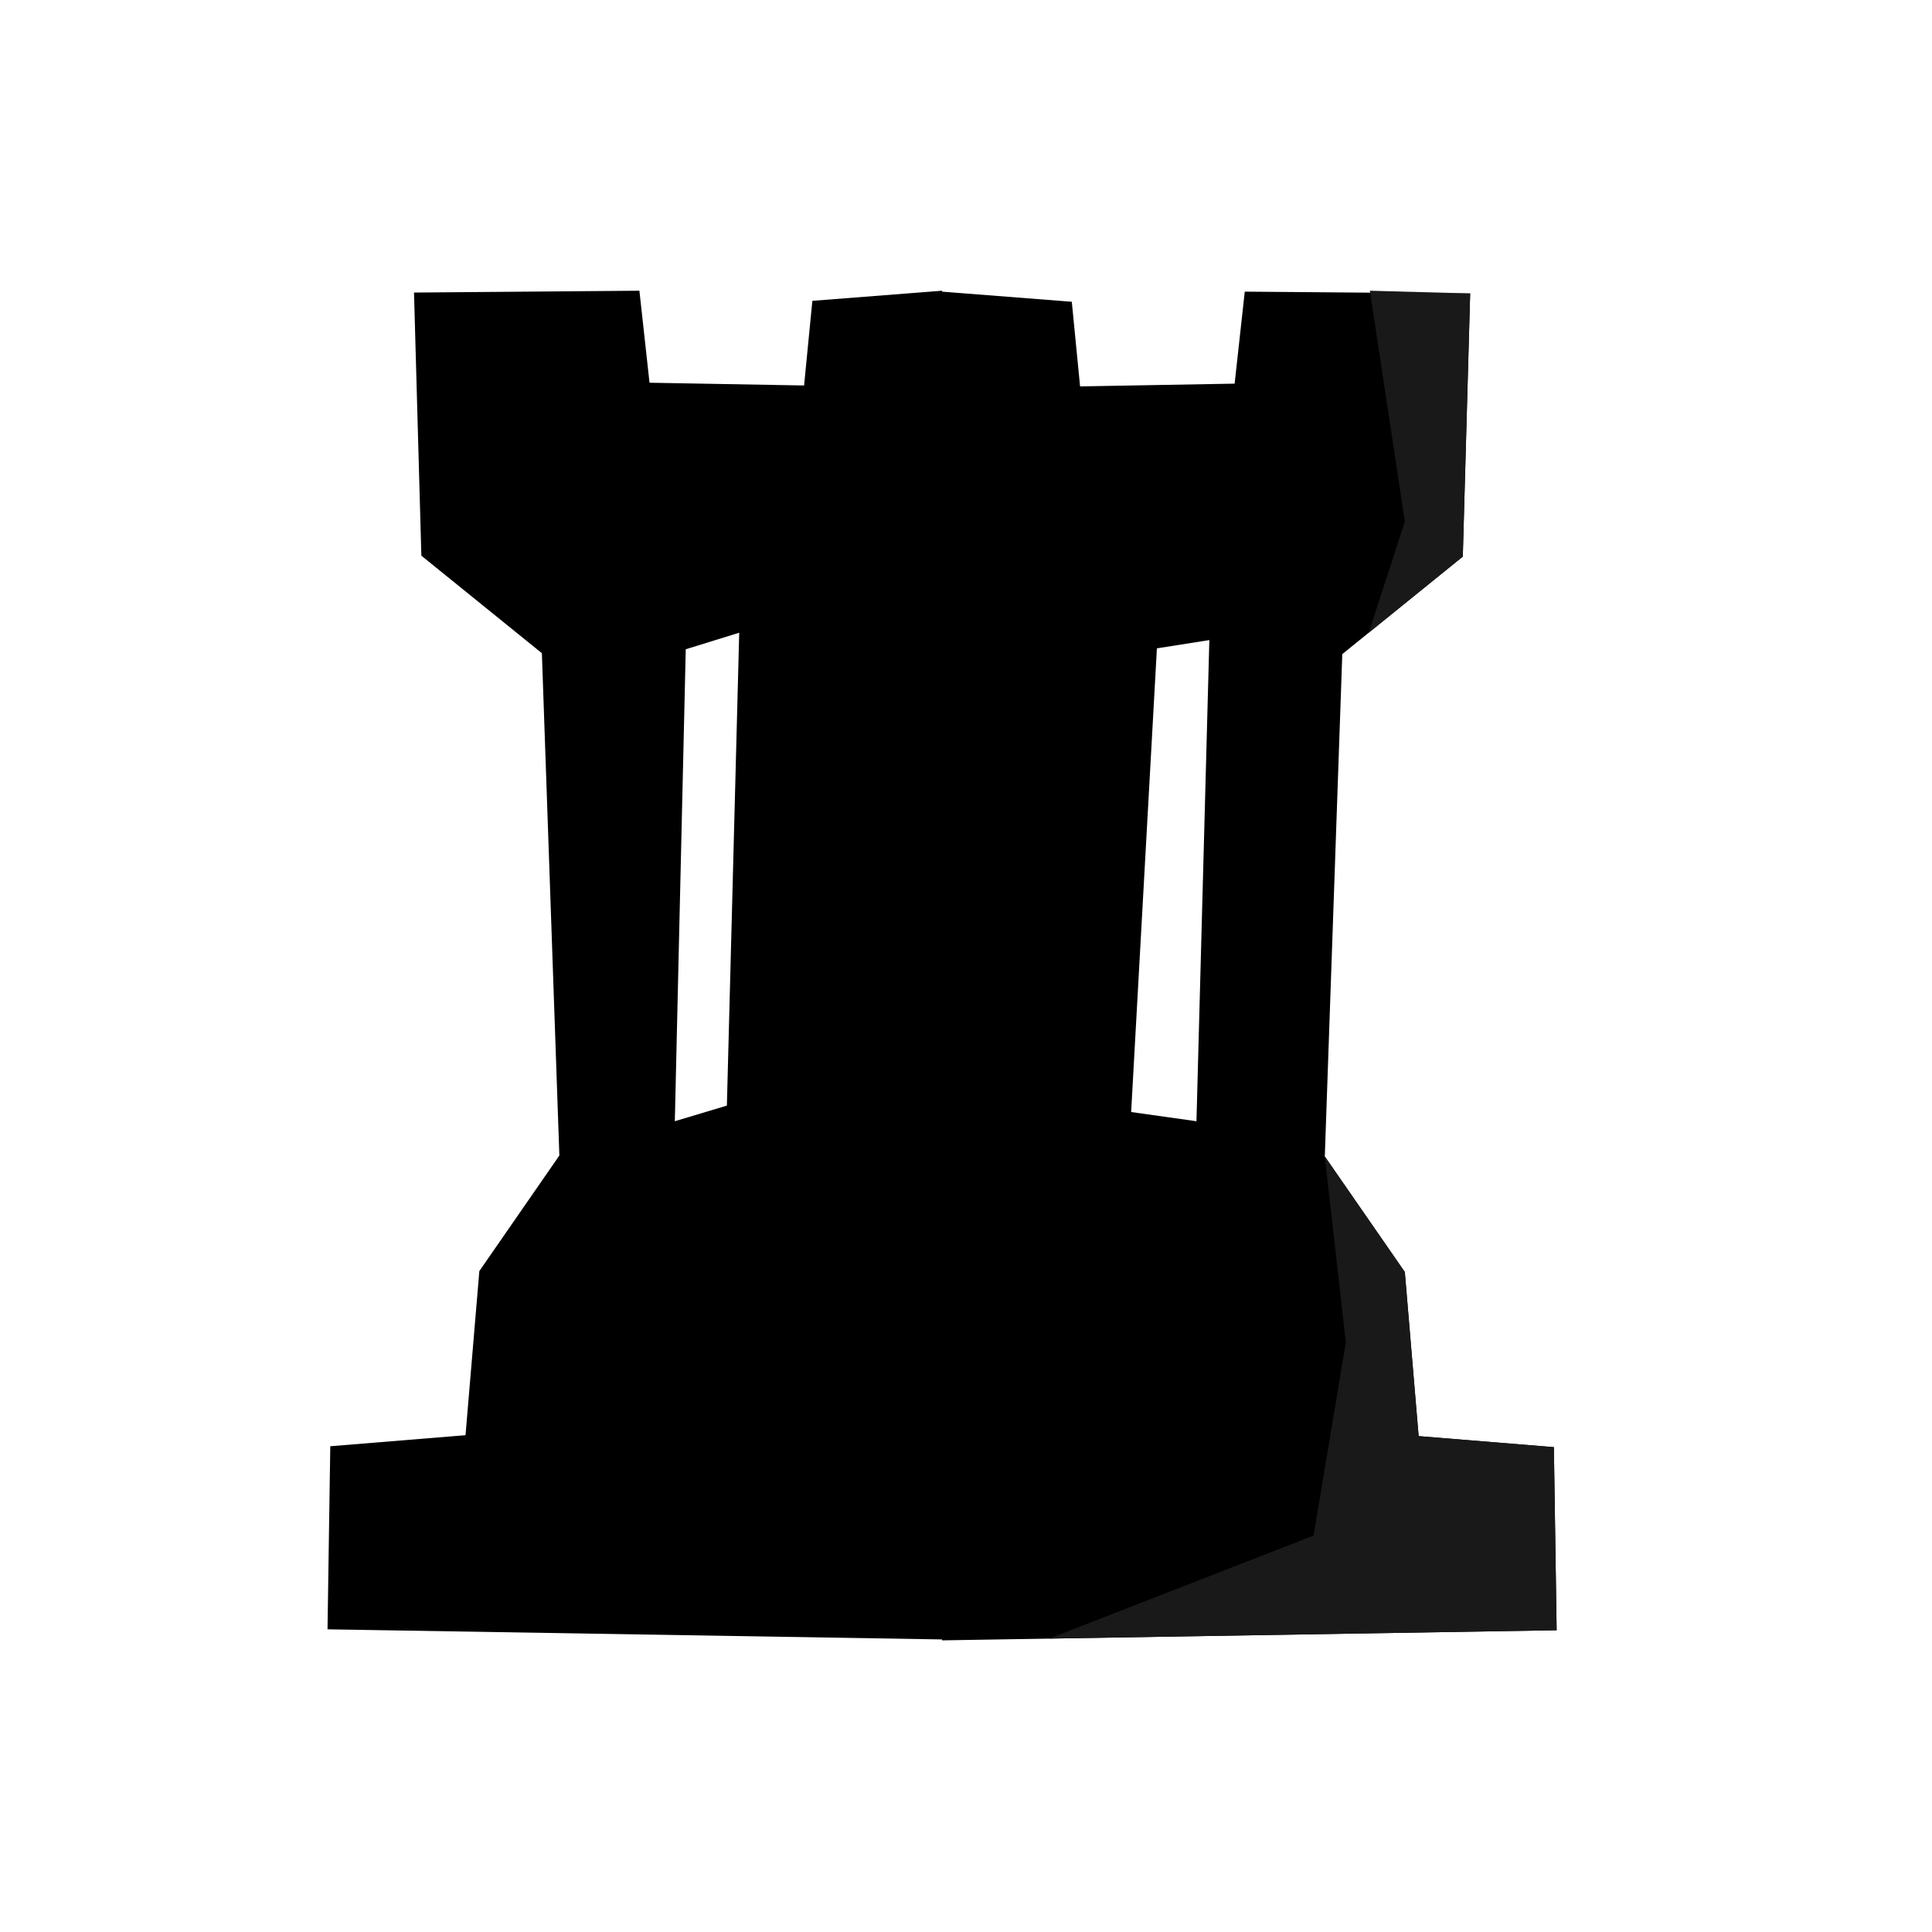
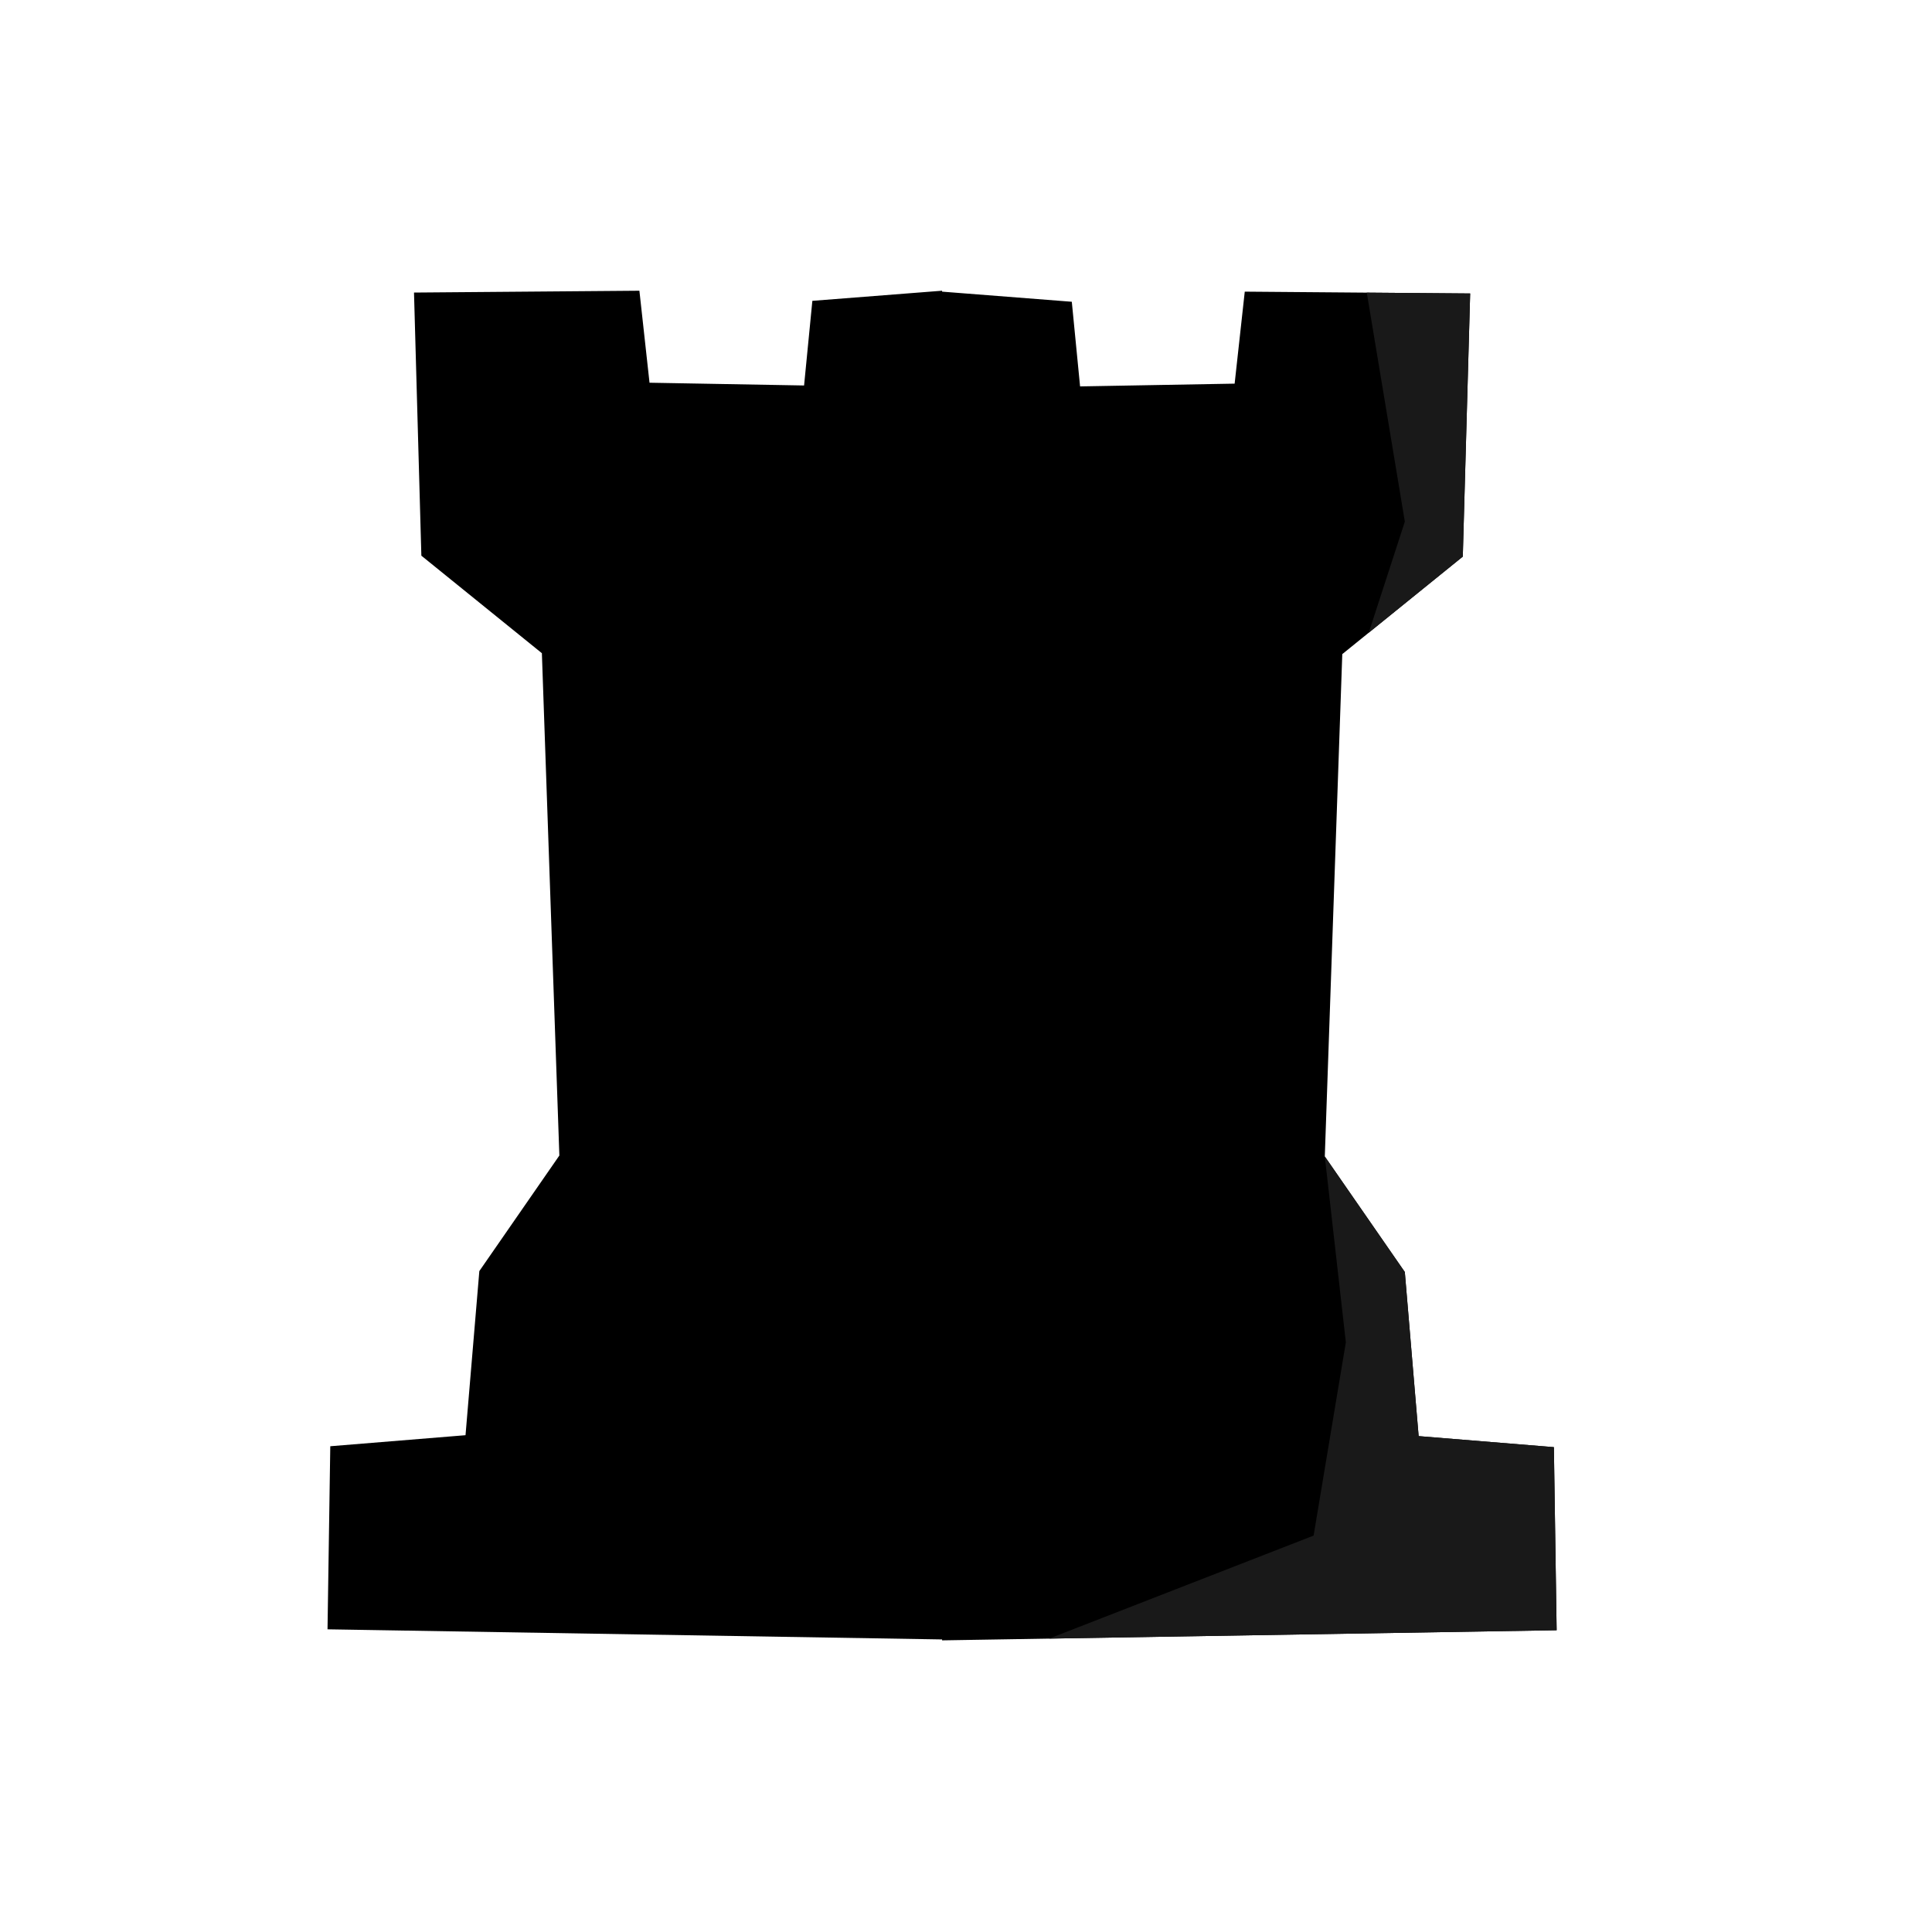
<svg xmlns="http://www.w3.org/2000/svg" width="100%" height="100%" viewBox="0 0 2100 2100" version="1.1" xml:space="preserve" style="fill-rule:evenodd;clip-rule:evenodd;stroke-linejoin:round;stroke-miterlimit:2;">
-   <path d="M1024,1782L356,1771L359,1572L506,1560L521.02,1381.61L608,1256L589,710L458,604L450,318L695,316L706,416L874,419L883,327L1024,316L1024,317L1165,328L1174,420L1342,417L1353,317L1598,319L1590,605L1459,711L1440,1257L1526.98,1382.61L1542,1561L1689,1573L1692,1772L1024,1783L1024,1782ZM745.382,705.722L733.5,1218.73L790.088,1201.73L803.5,687.732L745.382,705.722ZM1257.5,704.732L1314.5,695.732L1300.5,1218.73L1229.5,1208.73L1257.5,704.732Z" />
-   <path d="M1489,316L1598,319L1590,605L1487.76,687.732L1527,567L1489,316Z" style="fill:rgb(25,25,25);" />
+   <path d="M1024,1782L356,1771L359,1572L506,1560L521.02,1381.61L608,1256L589,710L458,604L450,318L695,316L706,416L874,419L883,327L1024,316L1024,317L1165,328L1174,420L1342,417L1353,317L1598,319L1590,605L1459,711L1440,1257L1526.98,1382.61L1542,1561L1689,1573L1692,1772L1024,1783L1024,1782Z" />
+   <path d="M1485.63,318.083L1598,319L1590,605L1487.76,687.732L1527,567L1485.63,318.083Z" style="fill:rgb(25,25,25);" />
  <path d="M1462.88,1459.07L1427.83,1669.13L1140.38,1781.08L1692,1772L1689,1573L1542,1561L1526.98,1382.61L1440,1257L1462.88,1459.07Z" style="fill:rgb(25,25,25);" />
</svg>
